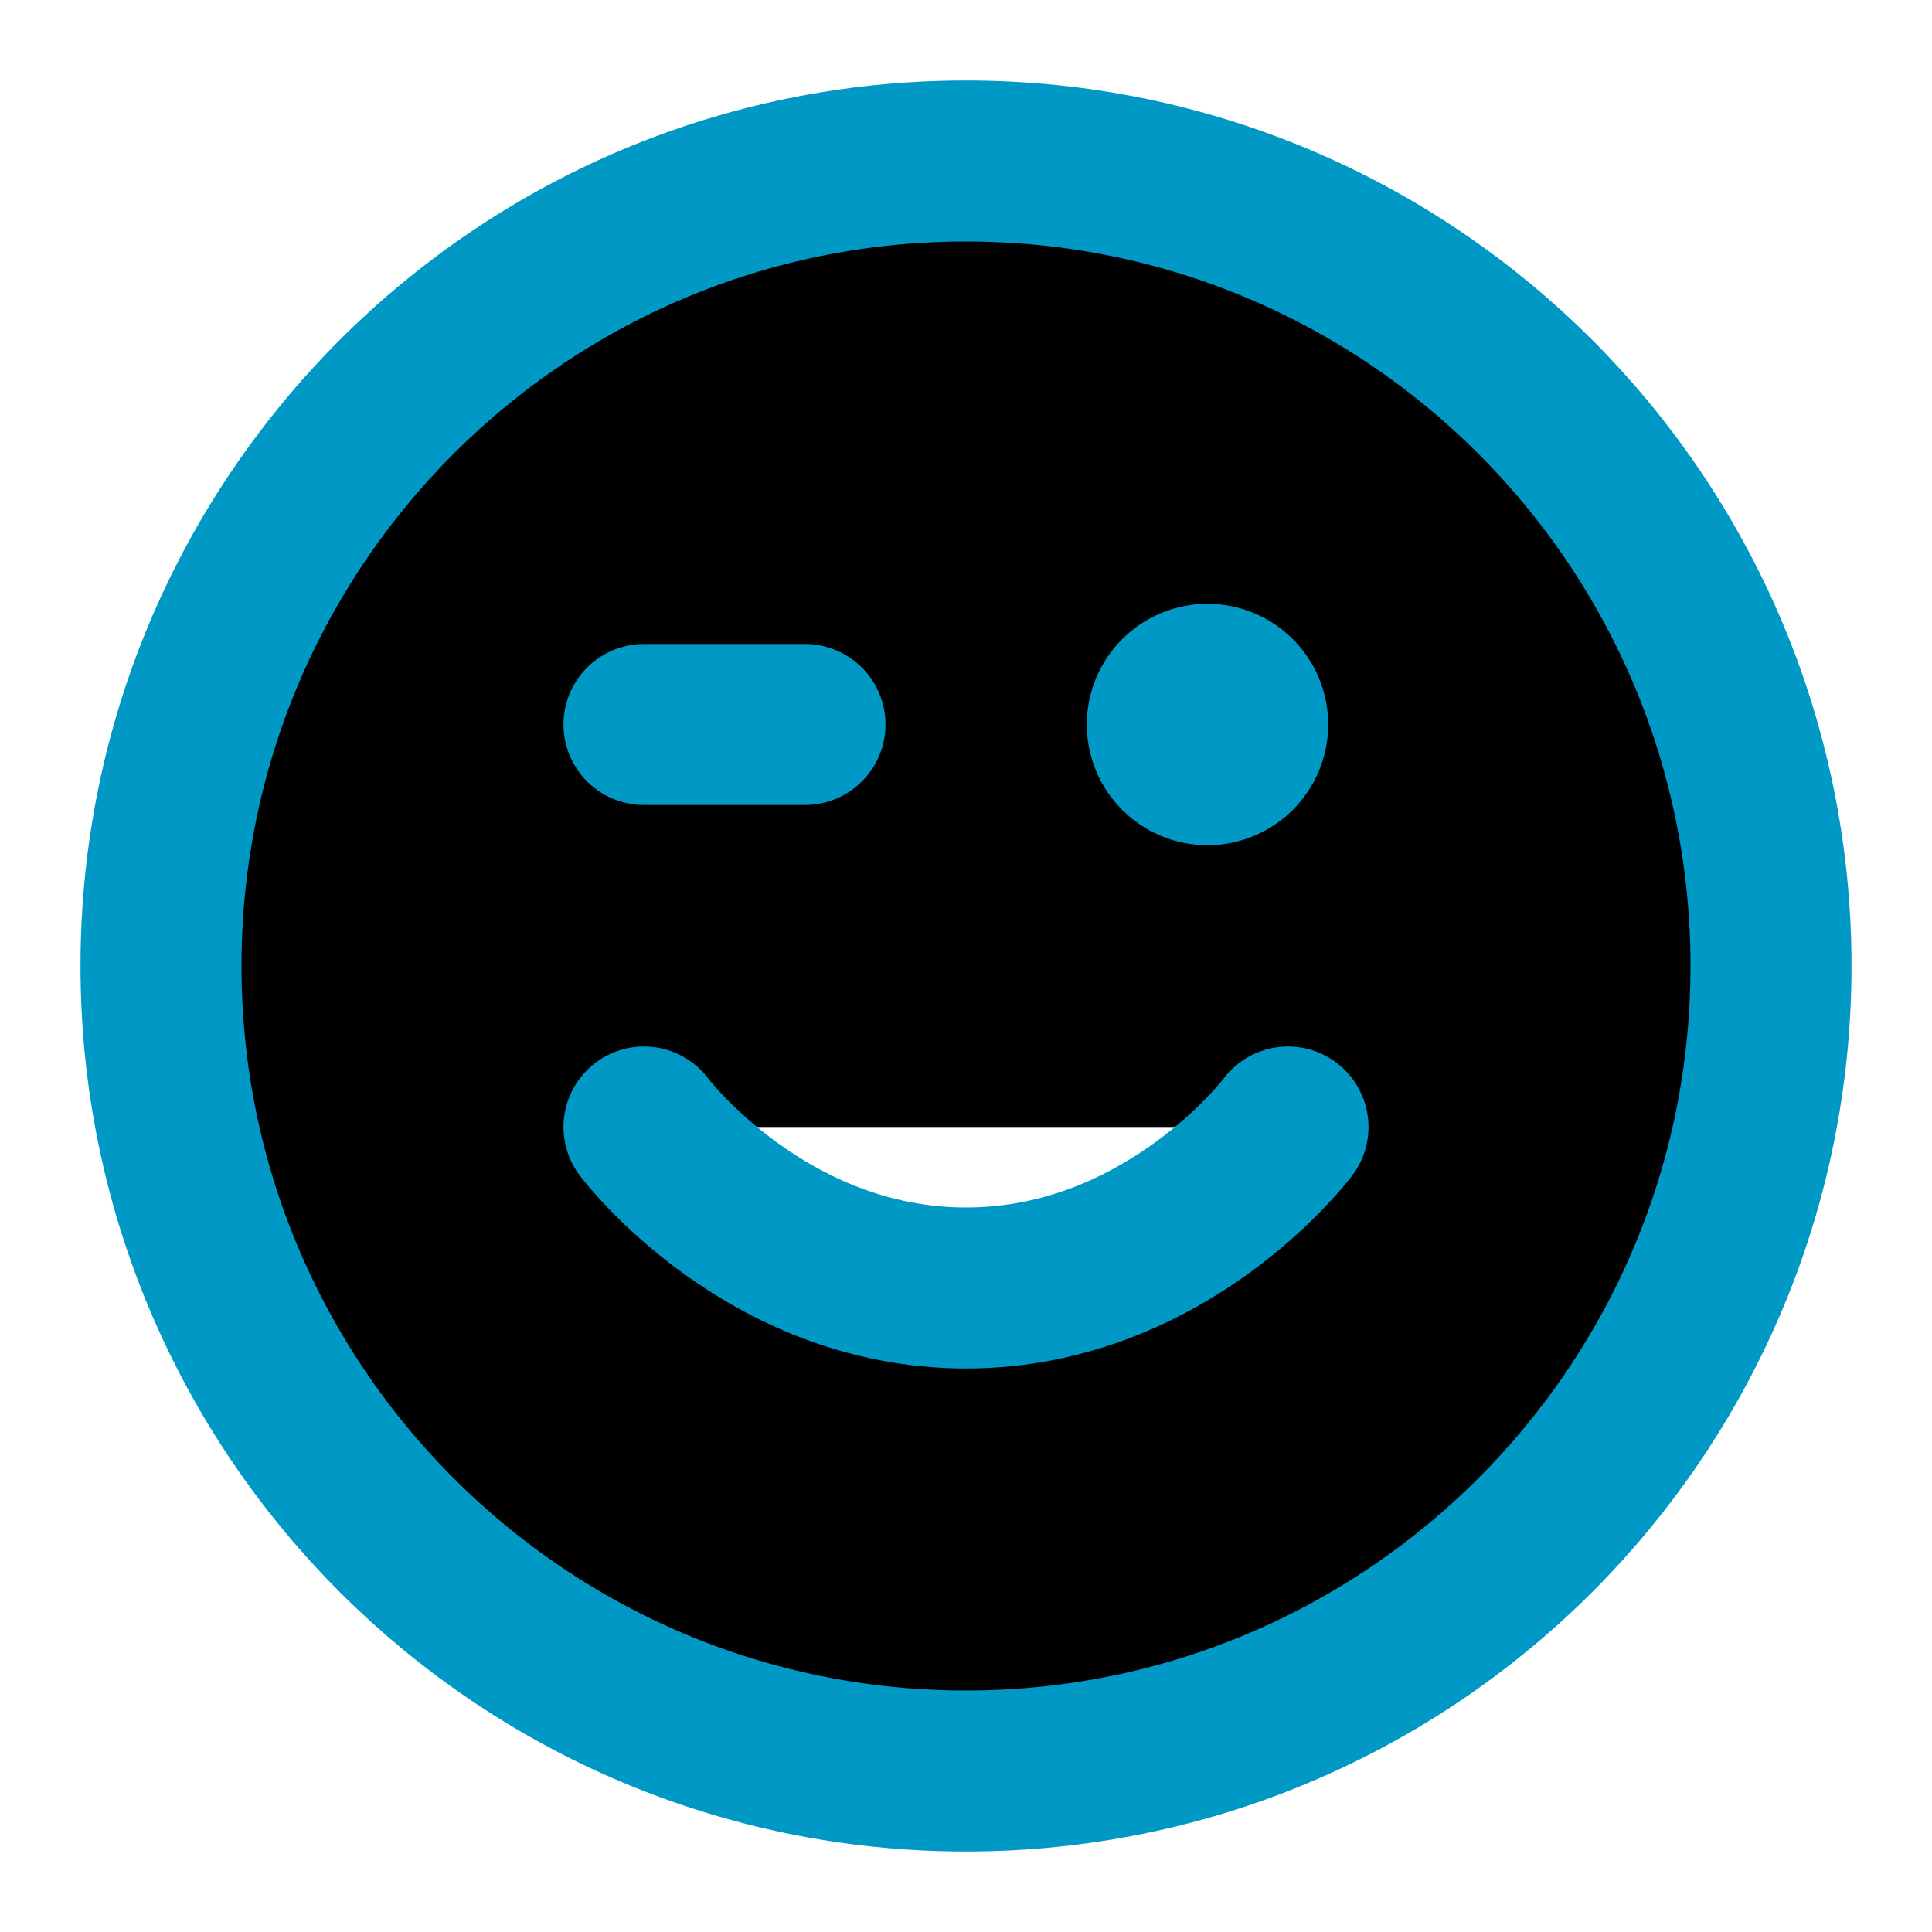
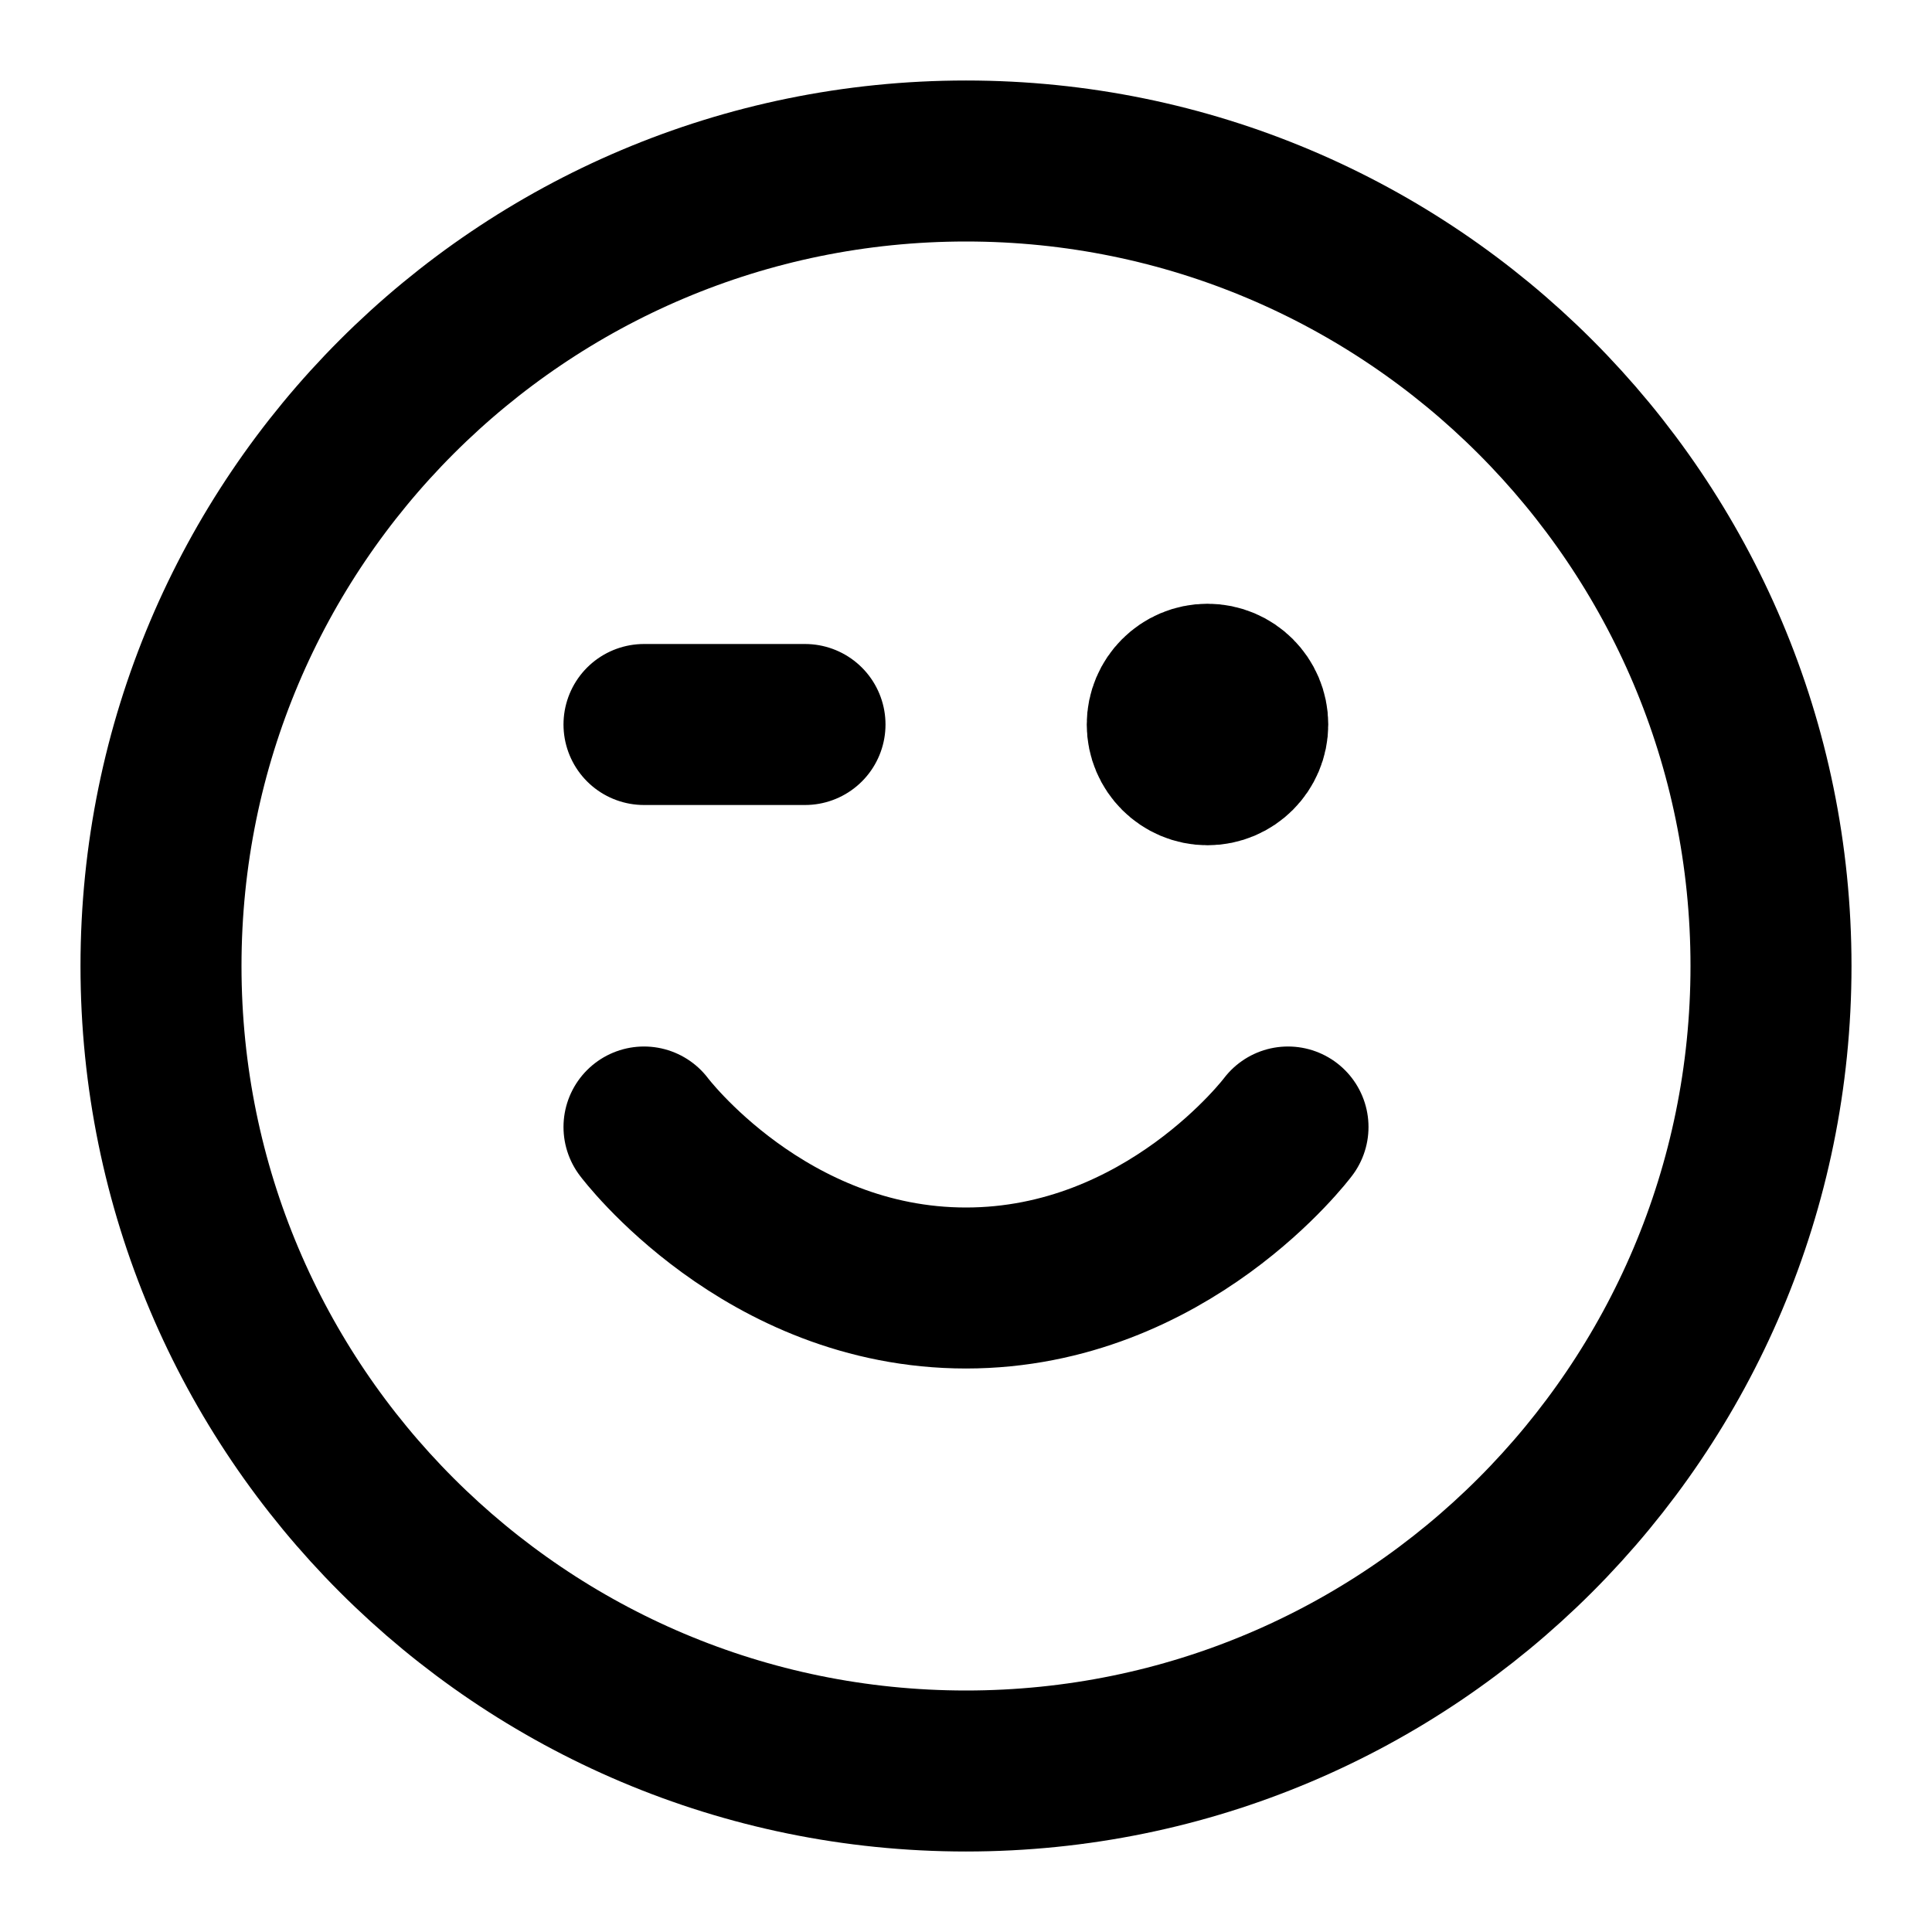
<svg xmlns="http://www.w3.org/2000/svg" viewBox="0 0 24 24" fill="none">
-   <path d="M8 14C8 14 9.5 16 12 16C14.5 16 16 14 16 14M15 9H15.01M8 9H10M22 12C22 17.523 17.523 22 12 22C6.477 22 2 17.523 2 12C2 6.477 6.477 2 12 2C17.523 2 22 6.477 22 12ZM15.5 9C15.5 9.276 15.276 9.5 15 9.5C14.724 9.5 14.5 9.276 14.5 9C14.5 8.724 14.724 8.5 15 8.5C15.276 8.5 15.5 8.724 15.5 9Z" stroke="#0098C5" fill="currentColor" stroke-width="2" stroke-linecap="round" stroke-linejoin="round" />
+   <path d="M8 14C8 14 9.5 16 12 16C14.5 16 16 14 16 14M15 9H15.01M8 9H10M22 12C22 17.523 17.523 22 12 22C6.477 22 2 17.523 2 12C2 6.477 6.477 2 12 2C17.523 2 22 6.477 22 12ZM15.5 9C15.5 9.276 15.276 9.5 15 9.5C14.724 9.5 14.5 9.276 14.5 9C14.5 8.724 14.724 8.5 15 8.5C15.276 8.5 15.5 8.724 15.5 9Z" stroke="currentColor" fill="none" stroke-width="2" stroke-linecap="round" stroke-linejoin="round" />
</svg>
